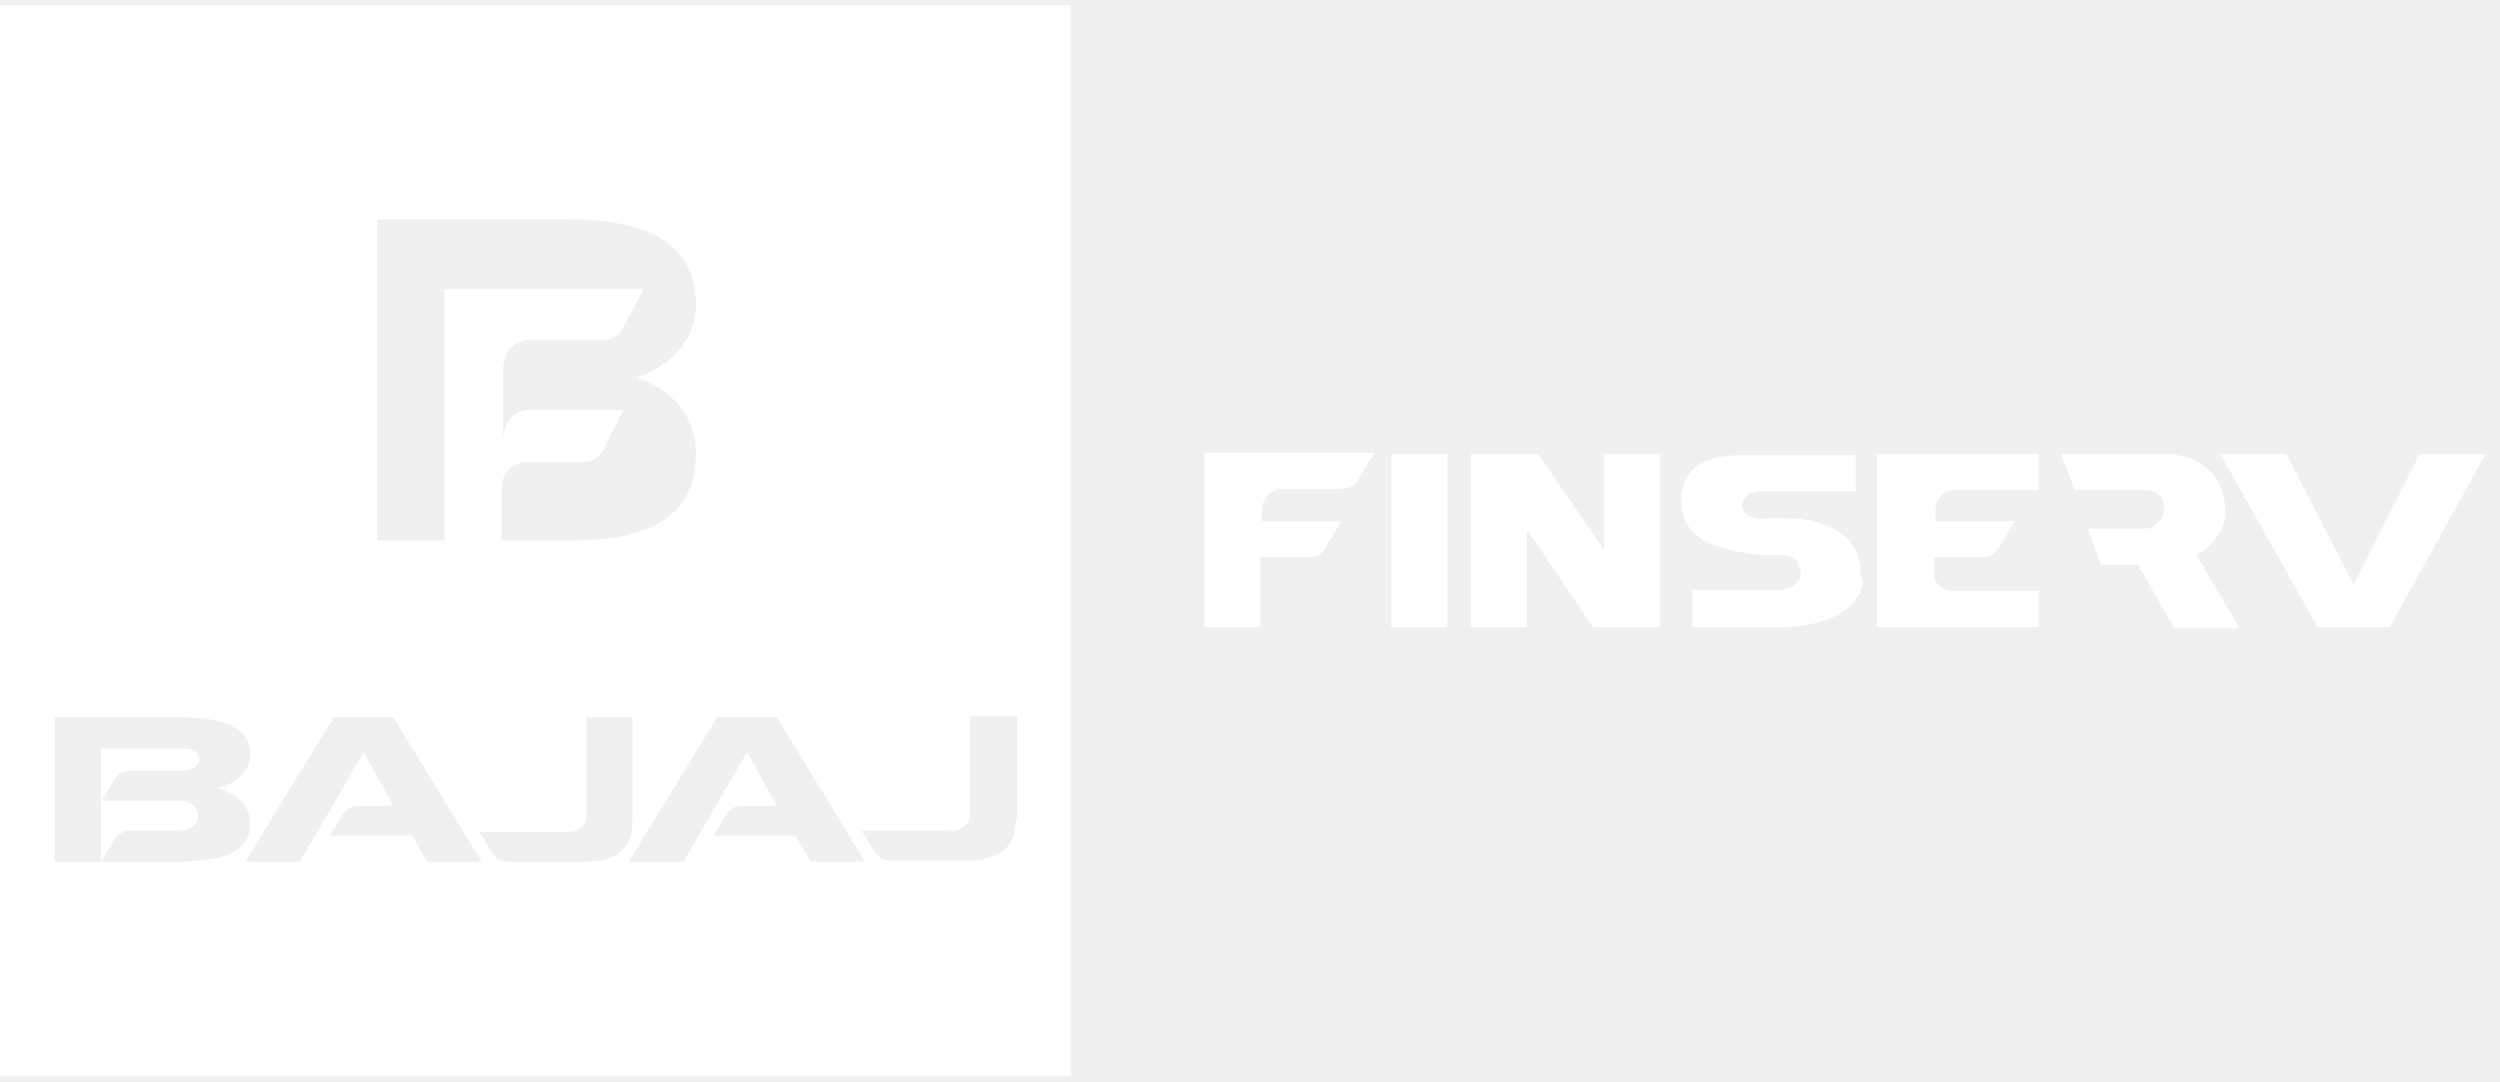
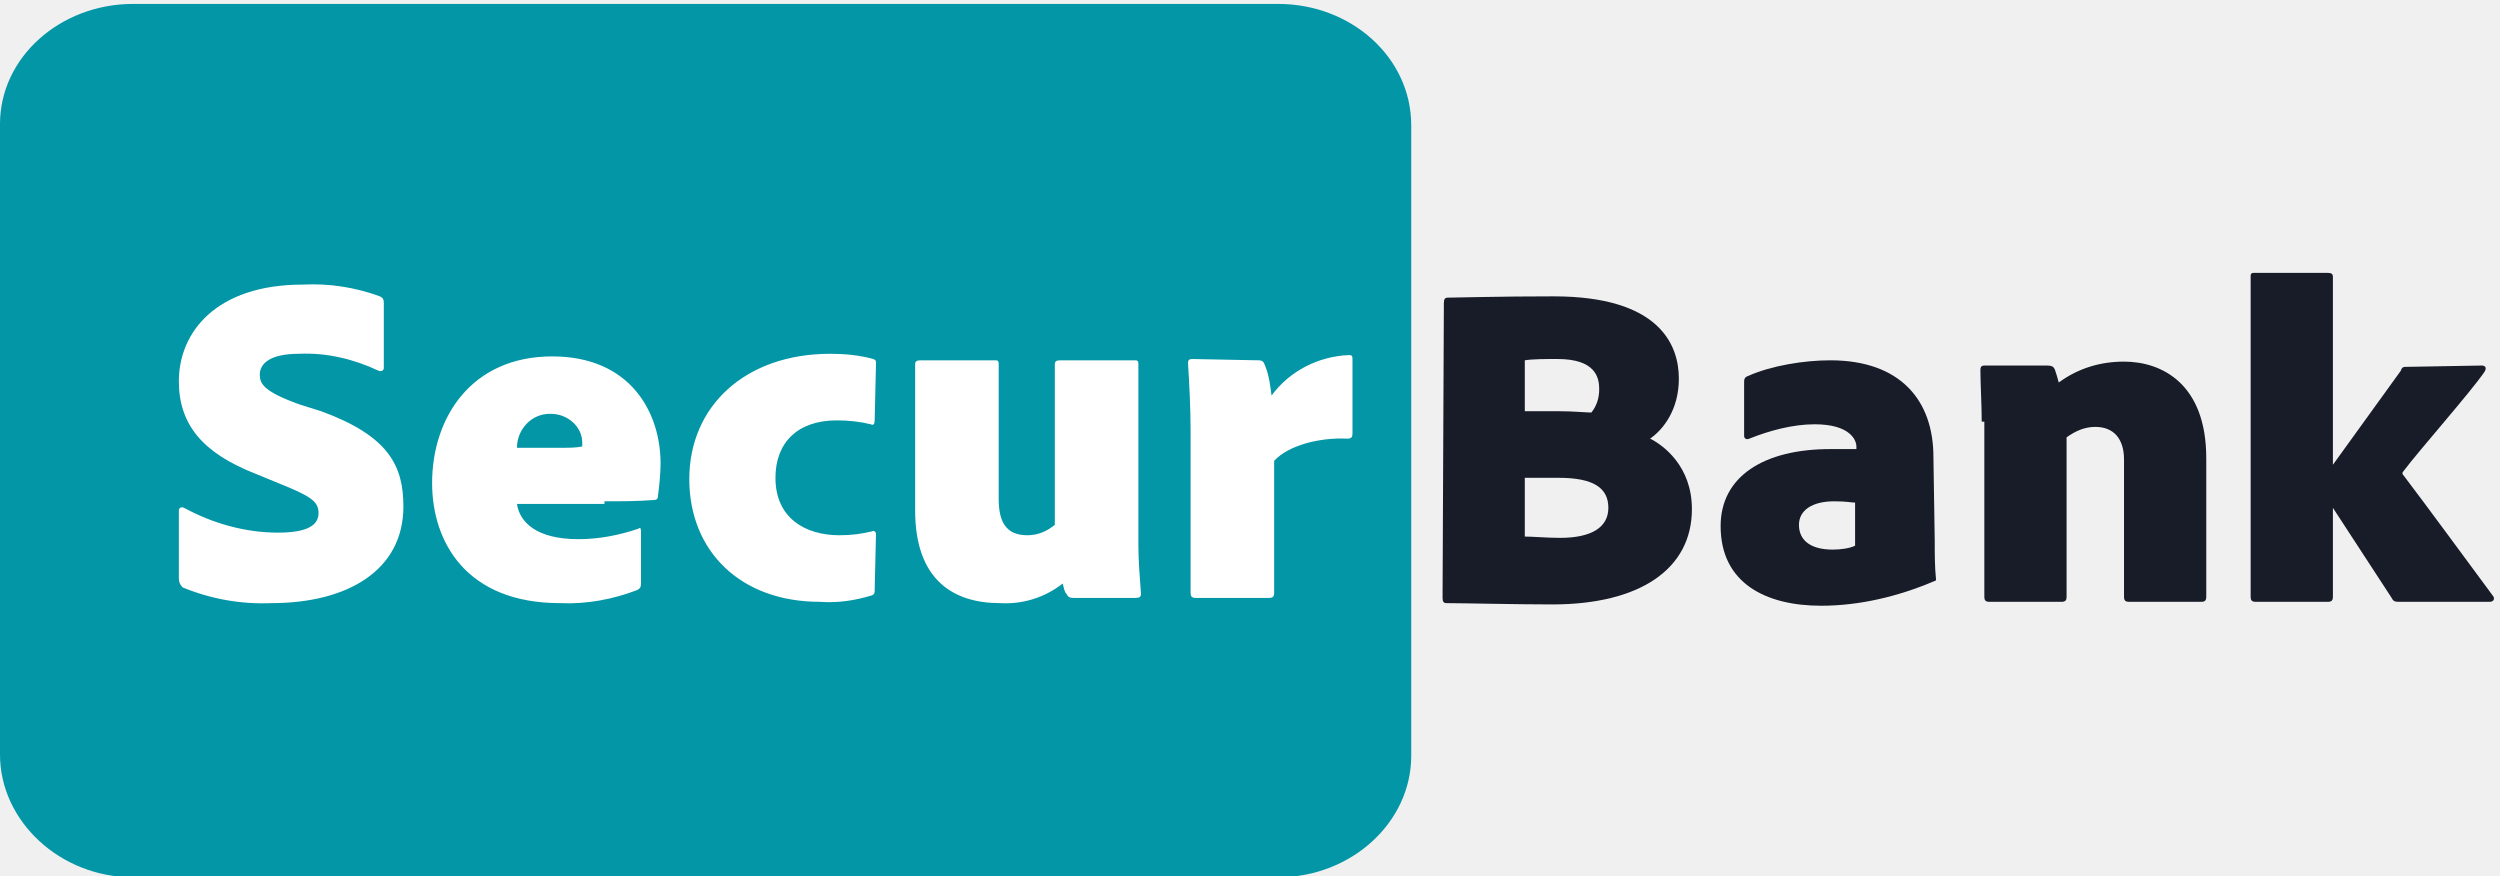
- <svg xmlns="http://www.w3.org/2000/svg" width="111" height="48" viewBox="0 0 111 48" fill="none">
-   <path d="M5.751 36.88H8.018C8.46 36.88 8.792 36.604 8.792 36.217C8.792 35.83 8.46 35.554 8.018 35.554H4.48V38.262L5.088 37.267C5.254 37.046 5.475 36.88 5.751 36.88Z" fill="white" />
-   <path d="M5.751 34.224H8.073C8.46 34.224 8.847 34.059 8.847 33.727C8.847 33.395 8.515 33.23 8.073 33.23H4.48V35.606L5.088 34.611C5.254 34.335 5.475 34.224 5.751 34.224Z" fill="white" />
-   <path d="M0 0.231V47.769H47.538V0.231H0ZM16.638 9.739H25.151C27.362 9.739 30.899 10.07 30.899 13.498C30.899 15.156 29.683 16.317 28.246 16.759C30.015 17.367 30.899 18.583 30.899 20.186C30.899 23.668 27.528 24 25.151 24H22.276V21.734C22.276 20.518 23.327 20.518 23.327 20.518H25.925C26.533 20.518 26.754 20.02 26.754 20.02L27.693 18.196H23.382C22.387 18.306 22.332 19.467 22.332 19.467V16.482C22.332 15.156 23.437 15.101 23.437 15.101H26.698C27.362 15.101 27.583 14.714 27.583 14.714L28.578 12.834H19.734V24H18.518H16.749V9.739H16.638ZM8.07 38.261H4.477H2.432V31.849H8.07C9.231 31.849 11.111 32.015 11.111 33.508C11.111 34.281 10.447 34.779 9.673 35C10.613 35.276 11.111 35.829 11.111 36.548C11.111 38.095 9.342 38.206 8.07 38.261ZM18.96 38.261L18.296 37.1H14.648L15.256 36.105C15.422 35.884 15.643 35.774 15.92 35.774H17.467L16.141 33.397L13.322 38.261H10.889L14.814 31.849H17.467L21.392 38.261H18.96ZM26.035 38.261H22.553C22.276 38.261 22.055 38.151 21.889 37.93L21.281 36.935H25.206C25.703 36.935 26.035 36.714 26.035 36.216V31.849H28.08V36.437C28.136 37.764 27.196 38.261 26.035 38.261ZM35.985 38.261L35.322 37.1H31.673L32.281 36.105C32.447 35.884 32.668 35.774 32.945 35.774H34.492L33.166 33.397L30.347 38.261H27.915L31.839 31.849H34.492L38.417 38.261H35.985ZM45.105 36.382C45.105 37.764 44.166 38.206 43.005 38.206H39.523C39.246 38.206 39.025 38.095 38.859 37.874L38.251 36.879H42.176C42.673 36.879 43.06 36.658 43.06 36.161V31.794H45.161V36.382H45.105Z" fill="white" />
-   <path d="M106.104 27.841L110.36 20.158H107.431L104.501 25.962L101.516 20.158H98.586L102.898 27.841" fill="white" />
-   <path d="M64.26 20.158H61.773V27.841H64.26V20.158Z" fill="white" />
-   <path d="M71.221 20.158V24.414L68.291 20.158H65.306V27.841H67.794V23.53L67.849 23.585L70.723 27.841H73.708V20.158H71.221Z" fill="white" />
-   <path d="M99.411 27.841L97.642 24.856L97.531 24.635C97.918 24.47 98.195 24.193 98.416 23.861C98.692 23.474 98.803 23.088 98.803 22.645C98.803 22.314 98.748 22.037 98.637 21.706C98.526 21.429 98.361 21.153 98.139 20.932C97.918 20.711 97.587 20.49 97.31 20.379C96.923 20.268 96.592 20.158 96.205 20.158H91.506L92.114 21.761H95.265C95.486 21.761 95.707 21.816 95.873 21.982C96.039 22.148 96.094 22.314 96.094 22.535C96.094 22.756 96.039 22.977 95.873 23.143C95.707 23.309 95.486 23.474 95.265 23.474H92.722L93.275 25.078H94.933L96.537 27.897H99.411V27.841Z" fill="white" />
-   <path d="M82.609 25.409C82.609 24.912 82.443 23.474 80.232 23.087C80.011 23.032 79.734 23.032 79.624 23.032C79.347 23.032 78.905 22.977 78.408 23.032H78.297C78.021 23.032 77.358 22.977 77.358 22.424C77.358 22.424 77.302 21.871 78.131 21.816H82.388V20.213C82.388 20.213 78.739 20.213 77.523 20.213C76.694 20.213 74.87 20.213 74.649 21.982C74.649 21.982 74.649 21.982 74.649 22.037V22.093C74.649 22.148 74.649 22.314 74.649 22.369C74.649 22.756 74.815 23.861 76.418 24.304C76.418 24.304 77.026 24.525 78.131 24.635C78.131 24.635 78.96 24.635 79.071 24.635C79.071 24.635 79.679 24.635 79.845 25.022C79.845 25.022 80.342 25.907 79.182 26.183C79.126 26.183 78.905 26.238 78.739 26.183H75.146V27.841H79.182C79.182 27.841 82.332 27.896 82.719 25.851C82.609 25.63 82.609 25.464 82.609 25.409Z" fill="white" />
-   <path d="M53.48 20.158V27.841H53.812H55.967V24.746H58.123C58.621 24.746 58.786 24.414 58.786 24.414L59.56 23.143H56.023V22.645C56.078 21.761 56.907 21.706 56.907 21.706H59.505C60.058 21.706 60.224 21.429 60.224 21.429L60.998 20.103H53.48V20.158Z" fill="white" />
-   <path d="M85.928 22.701V23.143H89.466L88.692 24.414C88.692 24.414 88.526 24.746 88.029 24.746H85.873V25.465C85.873 25.465 85.873 25.52 85.873 25.63C85.983 26.017 86.37 26.238 86.757 26.238H89.853H90.516V27.841H83.33V20.158H90.516V21.761H86.757C86.315 21.761 85.928 22.148 85.928 22.701Z" fill="white" />
+ <svg xmlns="http://www.w3.org/2000/svg" version="1.1" id="Layer_1" x="0px" y="0px" viewBox="0 0 191.5 67.1" style="enable-background:new 0 0 191.5 67.1;" xml:space="preserve">
+   <style type="text/css">
+ 	.st0{fill:none;}
+ 	.st1{fill:#171C28;}
+ 	.st2{fill:#0296A6;}
+ 	.st3{fill:#FFFFFF;}
+ </style>
+   <rect class="st0" width="201.9" height="77" />
+   <g>
+     <path class="st1" d="M110.6,23.2c0-0.3,0.1-0.4,0.3-0.4c0.8,0,3.8-0.1,8.1-0.1c8.1,0,9.6,3.7,9.6,6.3c0,2.4-1.2,3.9-2.2,4.6   c1,0.5,3.2,2.1,3.2,5.4c0,4.6-4,7.3-10.7,7.3c-2.7,0-6.9-0.1-8.1-0.1c-0.2,0-0.3-0.1-0.3-0.4L110.6,23.2L110.6,23.2z M116.8,31.5   h2.7c1,0,2,0.1,2.4,0.1c0.4-0.5,0.6-1.1,0.6-1.8c0-0.9-0.3-2.3-3.2-2.3c-0.9,0-1.9,0-2.5,0.1V31.5z M116.8,41.1   c0.6,0,1.7,0.1,2.7,0.1c2.4,0,3.7-0.8,3.7-2.3s-1.1-2.3-3.8-2.3h-2.6C116.8,36.6,116.8,41.1,116.8,41.1z" />
+     <path class="st1" d="M148.2,41.4c0,1.1,0,2,0.1,3c0,0,0,0.1-0.1,0.1c-2.8,1.2-5.8,1.9-8.7,1.9c-4.2,0-7.7-1.7-7.7-6.1   c0-3.8,3.3-5.9,8.4-5.9c0.8,0,1.6,0,2,0v-0.2c0-0.5-0.5-1.7-3.2-1.7c-1.7,0-3.5,0.5-5,1.1c-0.2,0.1-0.4,0-0.4-0.2v-4.1   c0-0.2,0-0.4,0.3-0.5c1.8-0.8,4.3-1.2,6.3-1.2c5.4,0,7.9,3.1,7.9,7.4L148.2,41.4L148.2,41.4z M142.1,38.5c-0.3,0-0.6-0.1-1.6-0.1   c-1.7,0-2.7,0.7-2.7,1.8c0,1.2,0.9,1.9,2.6,1.9c0.6,0,1.3-0.1,1.7-0.3V38.5z" />
+     <path class="st1" d="M151.8,32.3c0-1.2-0.1-3-0.1-3.9c0-0.2,0-0.4,0.3-0.4h4.8c0.4,0,0.5,0.1,0.6,0.3c0.1,0.3,0.2,0.6,0.3,1   c1.5-1.1,3.2-1.6,5-1.6c2.9,0,6.3,1.7,6.3,7.4v10.6c0,0.3-0.1,0.4-0.4,0.4h-5.5c-0.3,0-0.4-0.1-0.4-0.4V35.2c0-1.6-0.8-2.5-2.2-2.5   c-0.8,0-1.5,0.3-2.2,0.8v12.2c0,0.3-0.1,0.4-0.4,0.4h-5.5c-0.3,0-0.4-0.1-0.4-0.4V32.3H151.8z" />
+     <path class="st1" d="M190.1,28c0.3,0,0.4,0.2,0.2,0.5c-1.1,1.6-5,6-6.2,7.6c-0.1,0.1-0.1,0.2,0,0.3c1.9,2.5,4.9,6.6,6.9,9.3   c0.1,0.2,0,0.4-0.3,0.4h-7c-0.3,0-0.4-0.1-0.5-0.3l-4.5-6.9v6.8c0,0.3-0.1,0.4-0.4,0.4h-5.5c-0.3,0-0.4-0.1-0.4-0.4V21.2   c0-0.2,0-0.3,0.3-0.3h5.6c0.3,0,0.4,0.1,0.4,0.3v14.4l5.2-7.2c0.1-0.3,0.2-0.3,0.5-0.3L190.1,28L190.1,28z" />
+   </g>
+   <path id="Background" class="st2" d="M10.2,0.3h87.7c5.6,0,10.2,4.1,10.2,9.3l0,0v48.3c0,5.1-4.6,9.3-10.2,9.3H10.2  C4.6,67.2,0,62.9,0,57.8V9.5C0,4.4,4.6,0.3,10.2,0.3L10.2,0.3z" />
+   <path id="Secur-2" class="st3" d="M20.8,46.2c5.8,0,10.1-2.5,10.1-7.4c0-3.1-1.1-5.4-6.3-7.3L23,31c-2.8-1-3.1-1.6-3.1-2.3  c0-0.8,0.7-1.6,3-1.6c2.1-0.1,4.2,0.4,6.1,1.3c0.3,0.1,0.4-0.1,0.4-0.2v-5c0-0.3-0.1-0.4-0.3-0.5c-1.9-0.7-3.9-1-5.9-0.9  c-6.7,0-9.5,3.7-9.5,7.4c0,3.3,1.8,5.5,5.9,7.1l1.7,0.7c2.5,1,3.1,1.4,3.1,2.3c0,0.9-0.8,1.5-3.1,1.5c-2.5,0-5-0.7-7.2-1.9  c-0.2-0.1-0.4,0-0.4,0.2v5.2c0,0.3,0.1,0.5,0.3,0.7C16.2,45.9,18.5,46.3,20.8,46.2z M46.3,38.4c1.3,0,2.5,0,3.8-0.1  c0.2,0,0.3-0.1,0.3-0.3c0.1-0.8,0.2-1.7,0.2-2.5c0-3.9-2.3-8.2-8.3-8.2c-6.2,0-9.2,4.7-9.2,9.7c0,4.5,2.6,9.2,9.8,9.2  c2,0.1,4.1-0.3,5.9-1c0.2-0.1,0.3-0.2,0.3-0.5v-4c0-0.3-0.1-0.3-0.2-0.2c-1.5,0.5-3,0.8-4.6,0.8c-3.2,0-4.5-1.3-4.7-2.7h6.7V38.4z   M39.6,34.3c0-1.4,1.1-2.6,2.5-2.6h0.1c1.3,0,2.4,1,2.4,2.2c0,0.1,0,0.2,0,0.3c-0.5,0.1-1,0.1-1.5,0.1H39.6z M67.1,40.9  c0-0.1-0.1-0.3-0.3-0.2C66,40.9,65.2,41,64.3,41c-2.6,0-4.9-1.3-4.9-4.4c0-2.7,1.7-4.4,4.7-4.4c0.9,0,1.8,0.1,2.6,0.3  c0.2,0.1,0.3,0,0.3-0.3l0.1-4.3c0-0.3,0-0.3-0.2-0.4c-1.1-0.3-2.2-0.4-3.3-0.4c-6.5,0-10.8,4-10.8,9.6c0,5.5,3.9,9.4,10,9.4  c1.4,0.1,2.7-0.1,4-0.5c0.2-0.1,0.2-0.2,0.2-0.4L67.1,40.9z M87.2,27.9c0-0.3-0.1-0.3-0.3-0.3h-5.7c-0.3,0-0.4,0.1-0.4,0.3v12.3  c-0.6,0.5-1.3,0.8-2.1,0.8c-1.7,0-2.2-1.1-2.2-2.8V27.9c0-0.3-0.1-0.3-0.3-0.3h-5.7c-0.3,0-0.4,0.1-0.4,0.3v11.2  c0,5.3,2.9,7.1,6.5,7.1c1.7,0.1,3.4-0.4,4.8-1.5c0.1,0.3,0.1,0.6,0.3,0.8c0.1,0.2,0.2,0.3,0.5,0.3H87c0.3,0,0.4-0.1,0.4-0.3  c-0.1-1.3-0.2-2.6-0.2-3.8L87.2,27.9z M91.3,27.5c-0.2,0-0.3,0.1-0.3,0.3c0.1,1.5,0.2,3.6,0.2,5.2v12.4c0,0.3,0.1,0.4,0.4,0.4h5.6  c0.3,0,0.4-0.1,0.4-0.4V35.3c1.1-1.2,3.5-1.8,5.6-1.7c0.3,0,0.4-0.1,0.4-0.4v-5.7c0-0.3-0.1-0.3-0.3-0.3c-2.3,0.1-4.5,1.2-5.9,3.1  c-0.1-0.8-0.2-1.6-0.5-2.3c-0.1-0.3-0.2-0.4-0.5-0.4L91.3,27.5z" />
</svg>
